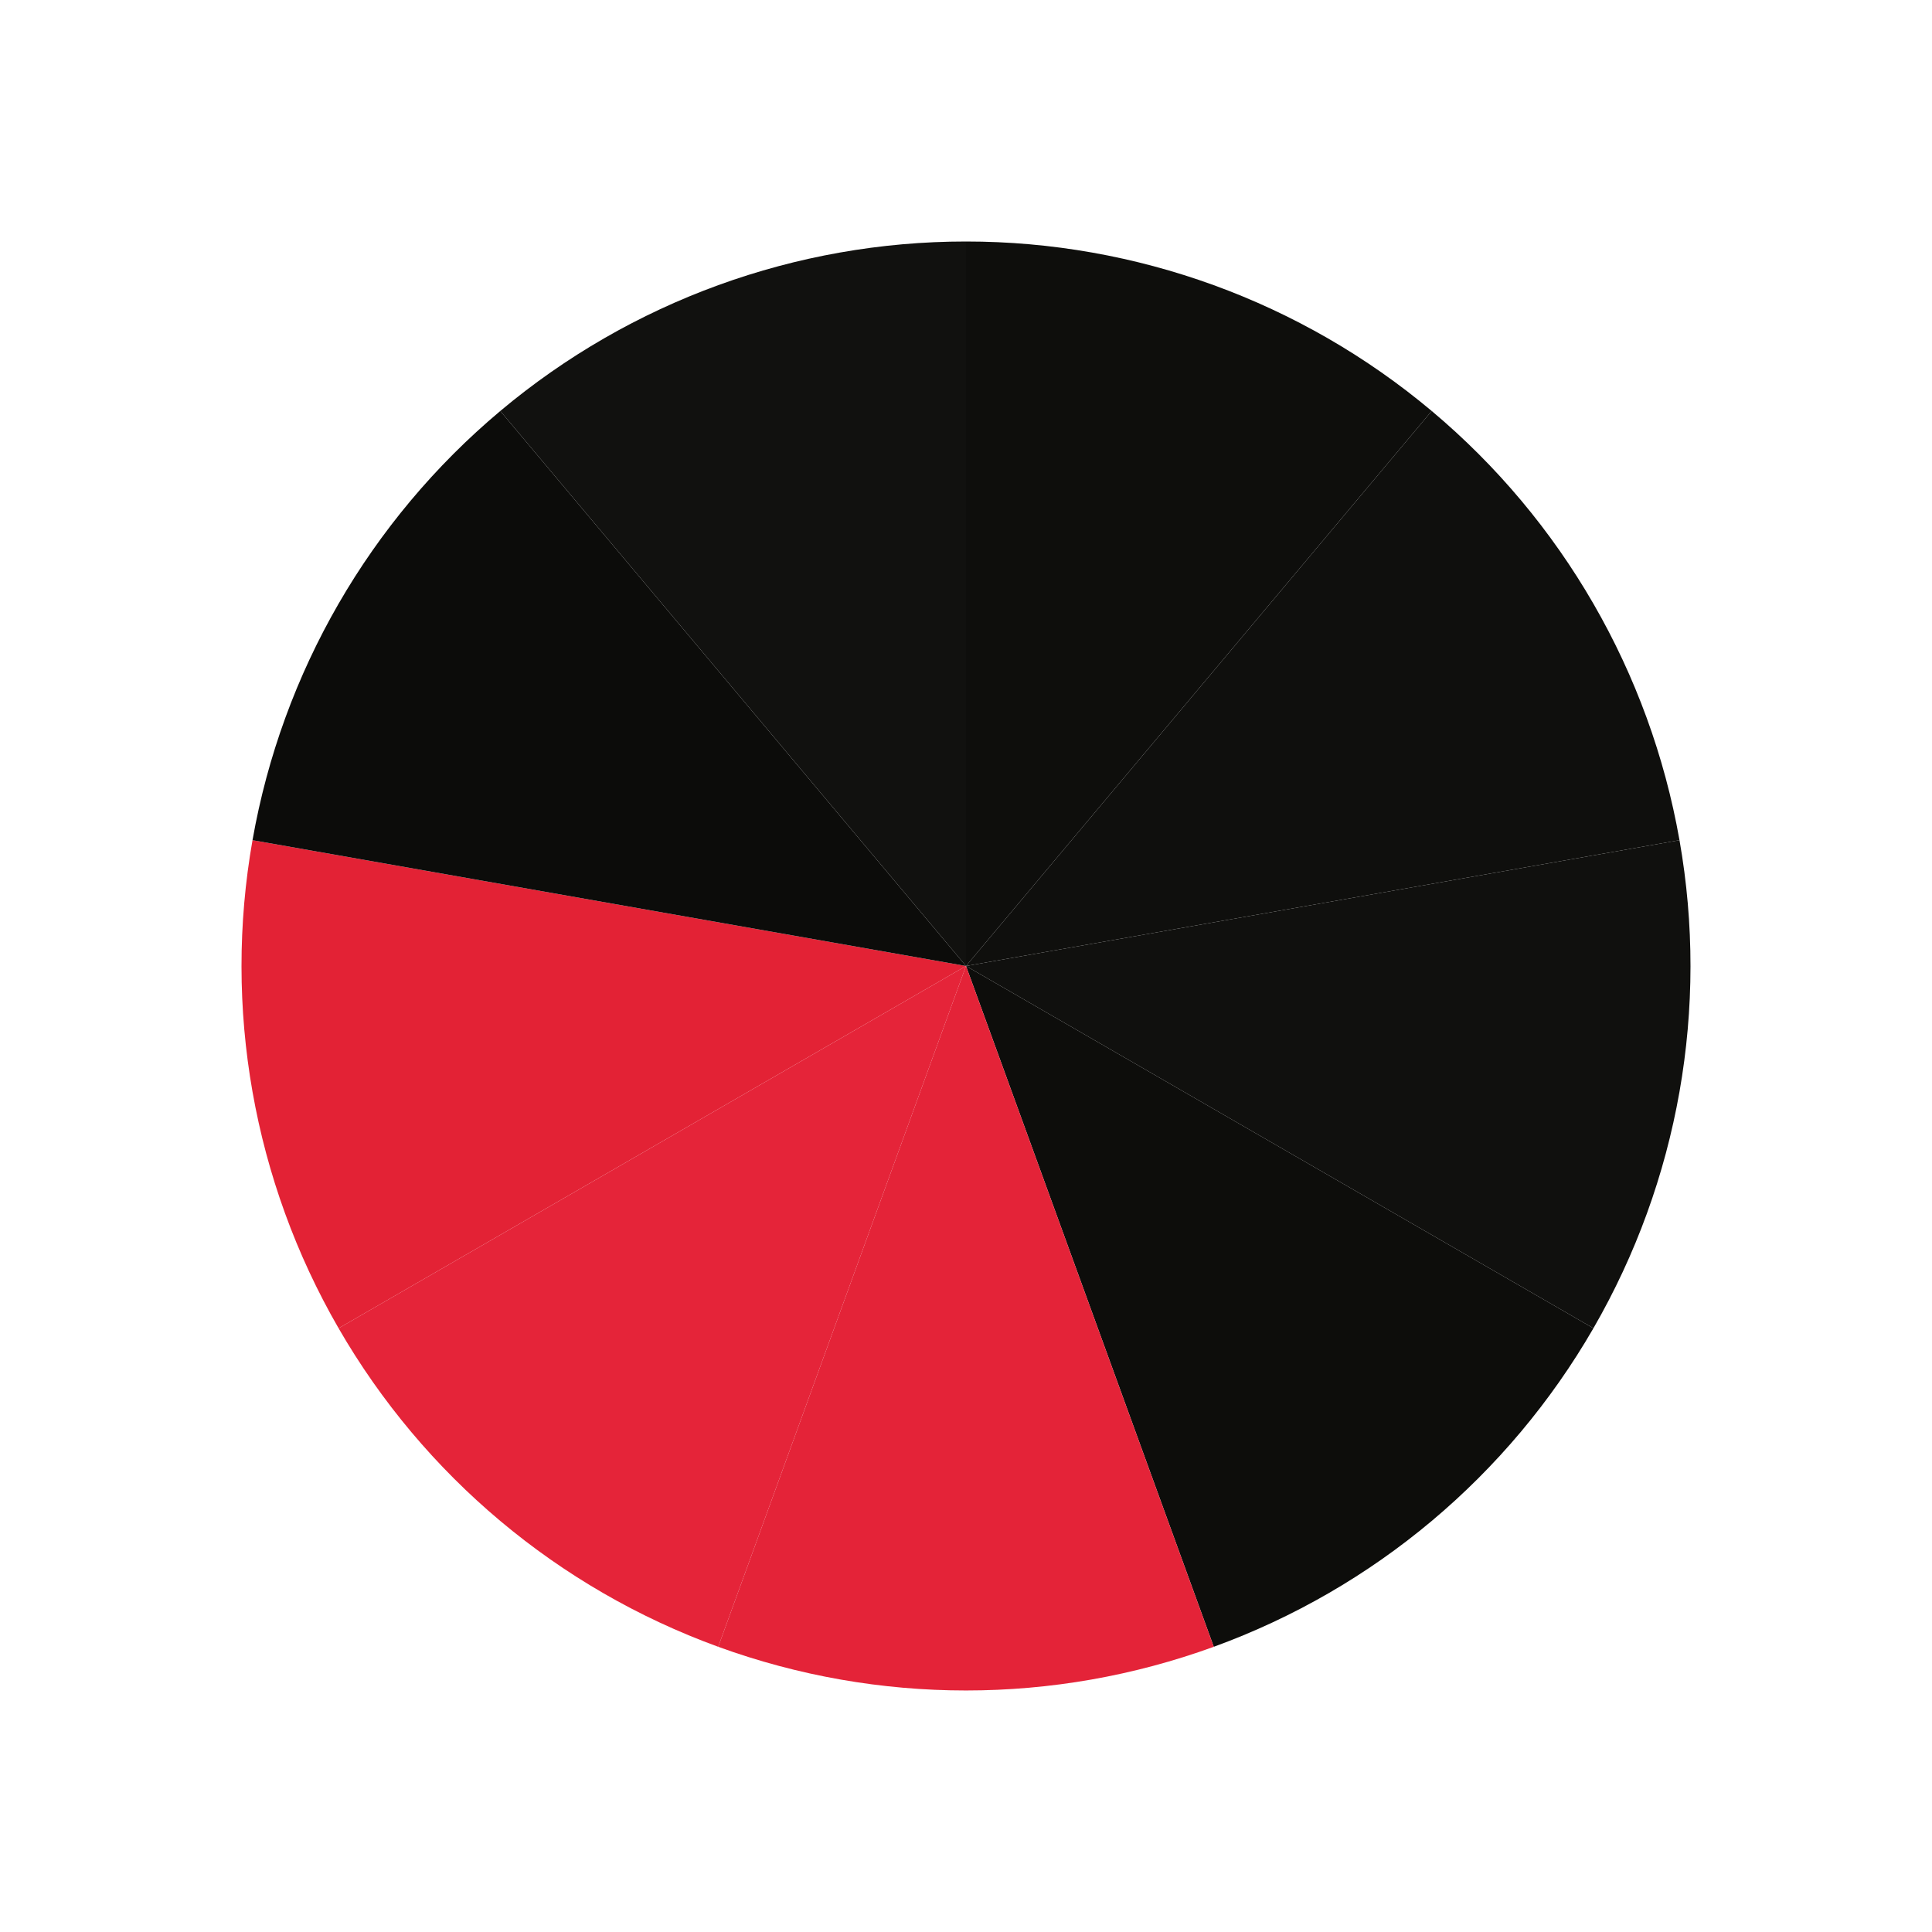
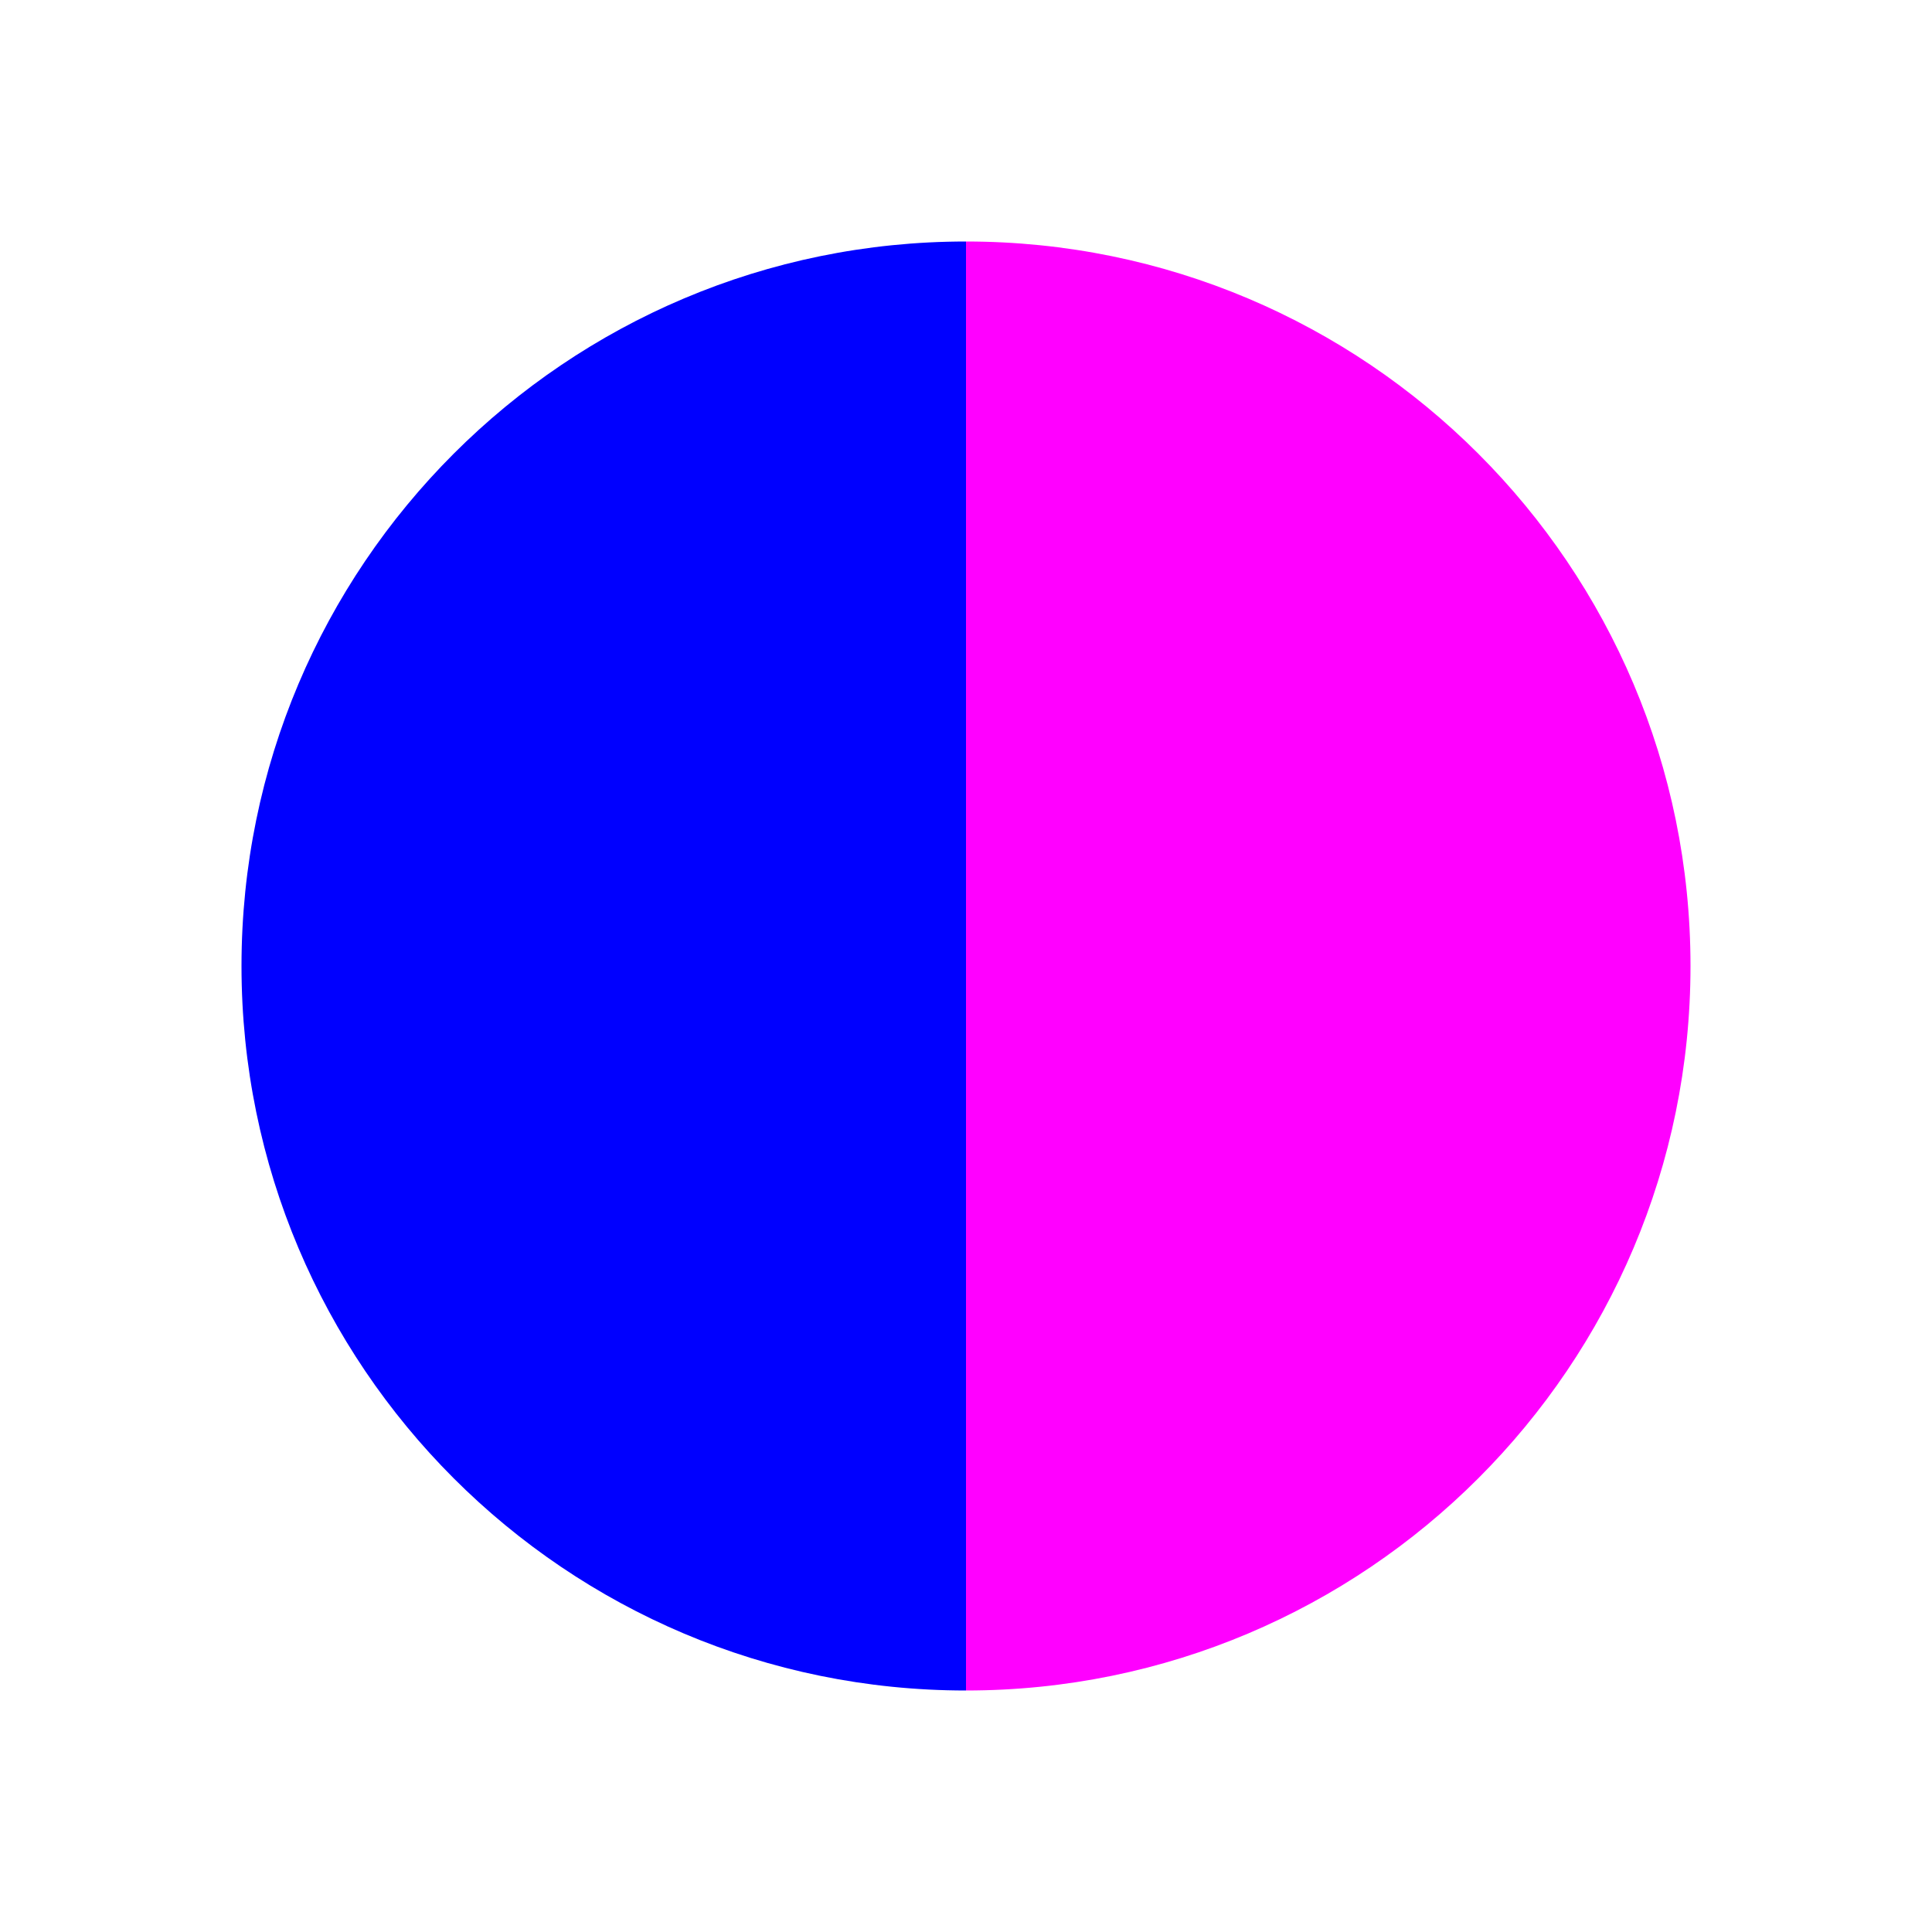
<svg xmlns="http://www.w3.org/2000/svg" width="400" height="400">
  <rect width="100%" height="100%" fill="#ffffff" />
-   <path d="M200.00,50.00 A150.00,150.00 0 0,1 296.42,85.09 L200.00,200.00 Z" fill="#0e0e0c" />
-   <path d="M296.42,85.09 A150.00,150.00 0 0,1 347.72,173.95 L200.00,200.00 Z" fill="#0f0f0d" />
-   <path d="M347.72,173.95 A150.00,150.00 0 0,1 329.90,275.00 L200.00,200.00 Z" fill="#10100e" />
-   <path d="M329.90,275.00 A150.00,150.00 0 0,1 251.30,340.95 L200.00,200.00 Z" fill="#0d0d0b" />
-   <path d="M251.30,340.95 A150.00,150.00 0 0,1 148.70,340.95 L200.00,200.00 Z" fill="#e42338" />
-   <path d="M148.70,340.95 A150.00,150.00 0 0,1 70.10,275.00 L200.00,200.00 Z" fill="#e52439" />
-   <path d="M70.10,275.00 A150.00,150.00 0 0,1 52.28,173.95 L200.00,200.00 Z" fill="#e32235" />
-   <path d="M52.28,173.95 A150.00,150.00 0 0,1 103.58,85.09 L200.00,200.00 Z" fill="#0c0c0a" />
-   <path d="M103.58,85.09 A150.00,150.00 0 0,1 200.00,50.00 L200.00,200.00 Z" fill="#11110f" />
+   <path d="M200.00,50.00 A150.00,150.00 0 0,1 200.00,350.00 L200.00,200.00 Z" fill="  #ff00ff " />
+   <path d="M200.00,350.00 A150.00,150.00 0 0,1 200.00,50.00 L200.00,200.00 Z" fill="  #0000ff  " />
</svg>
